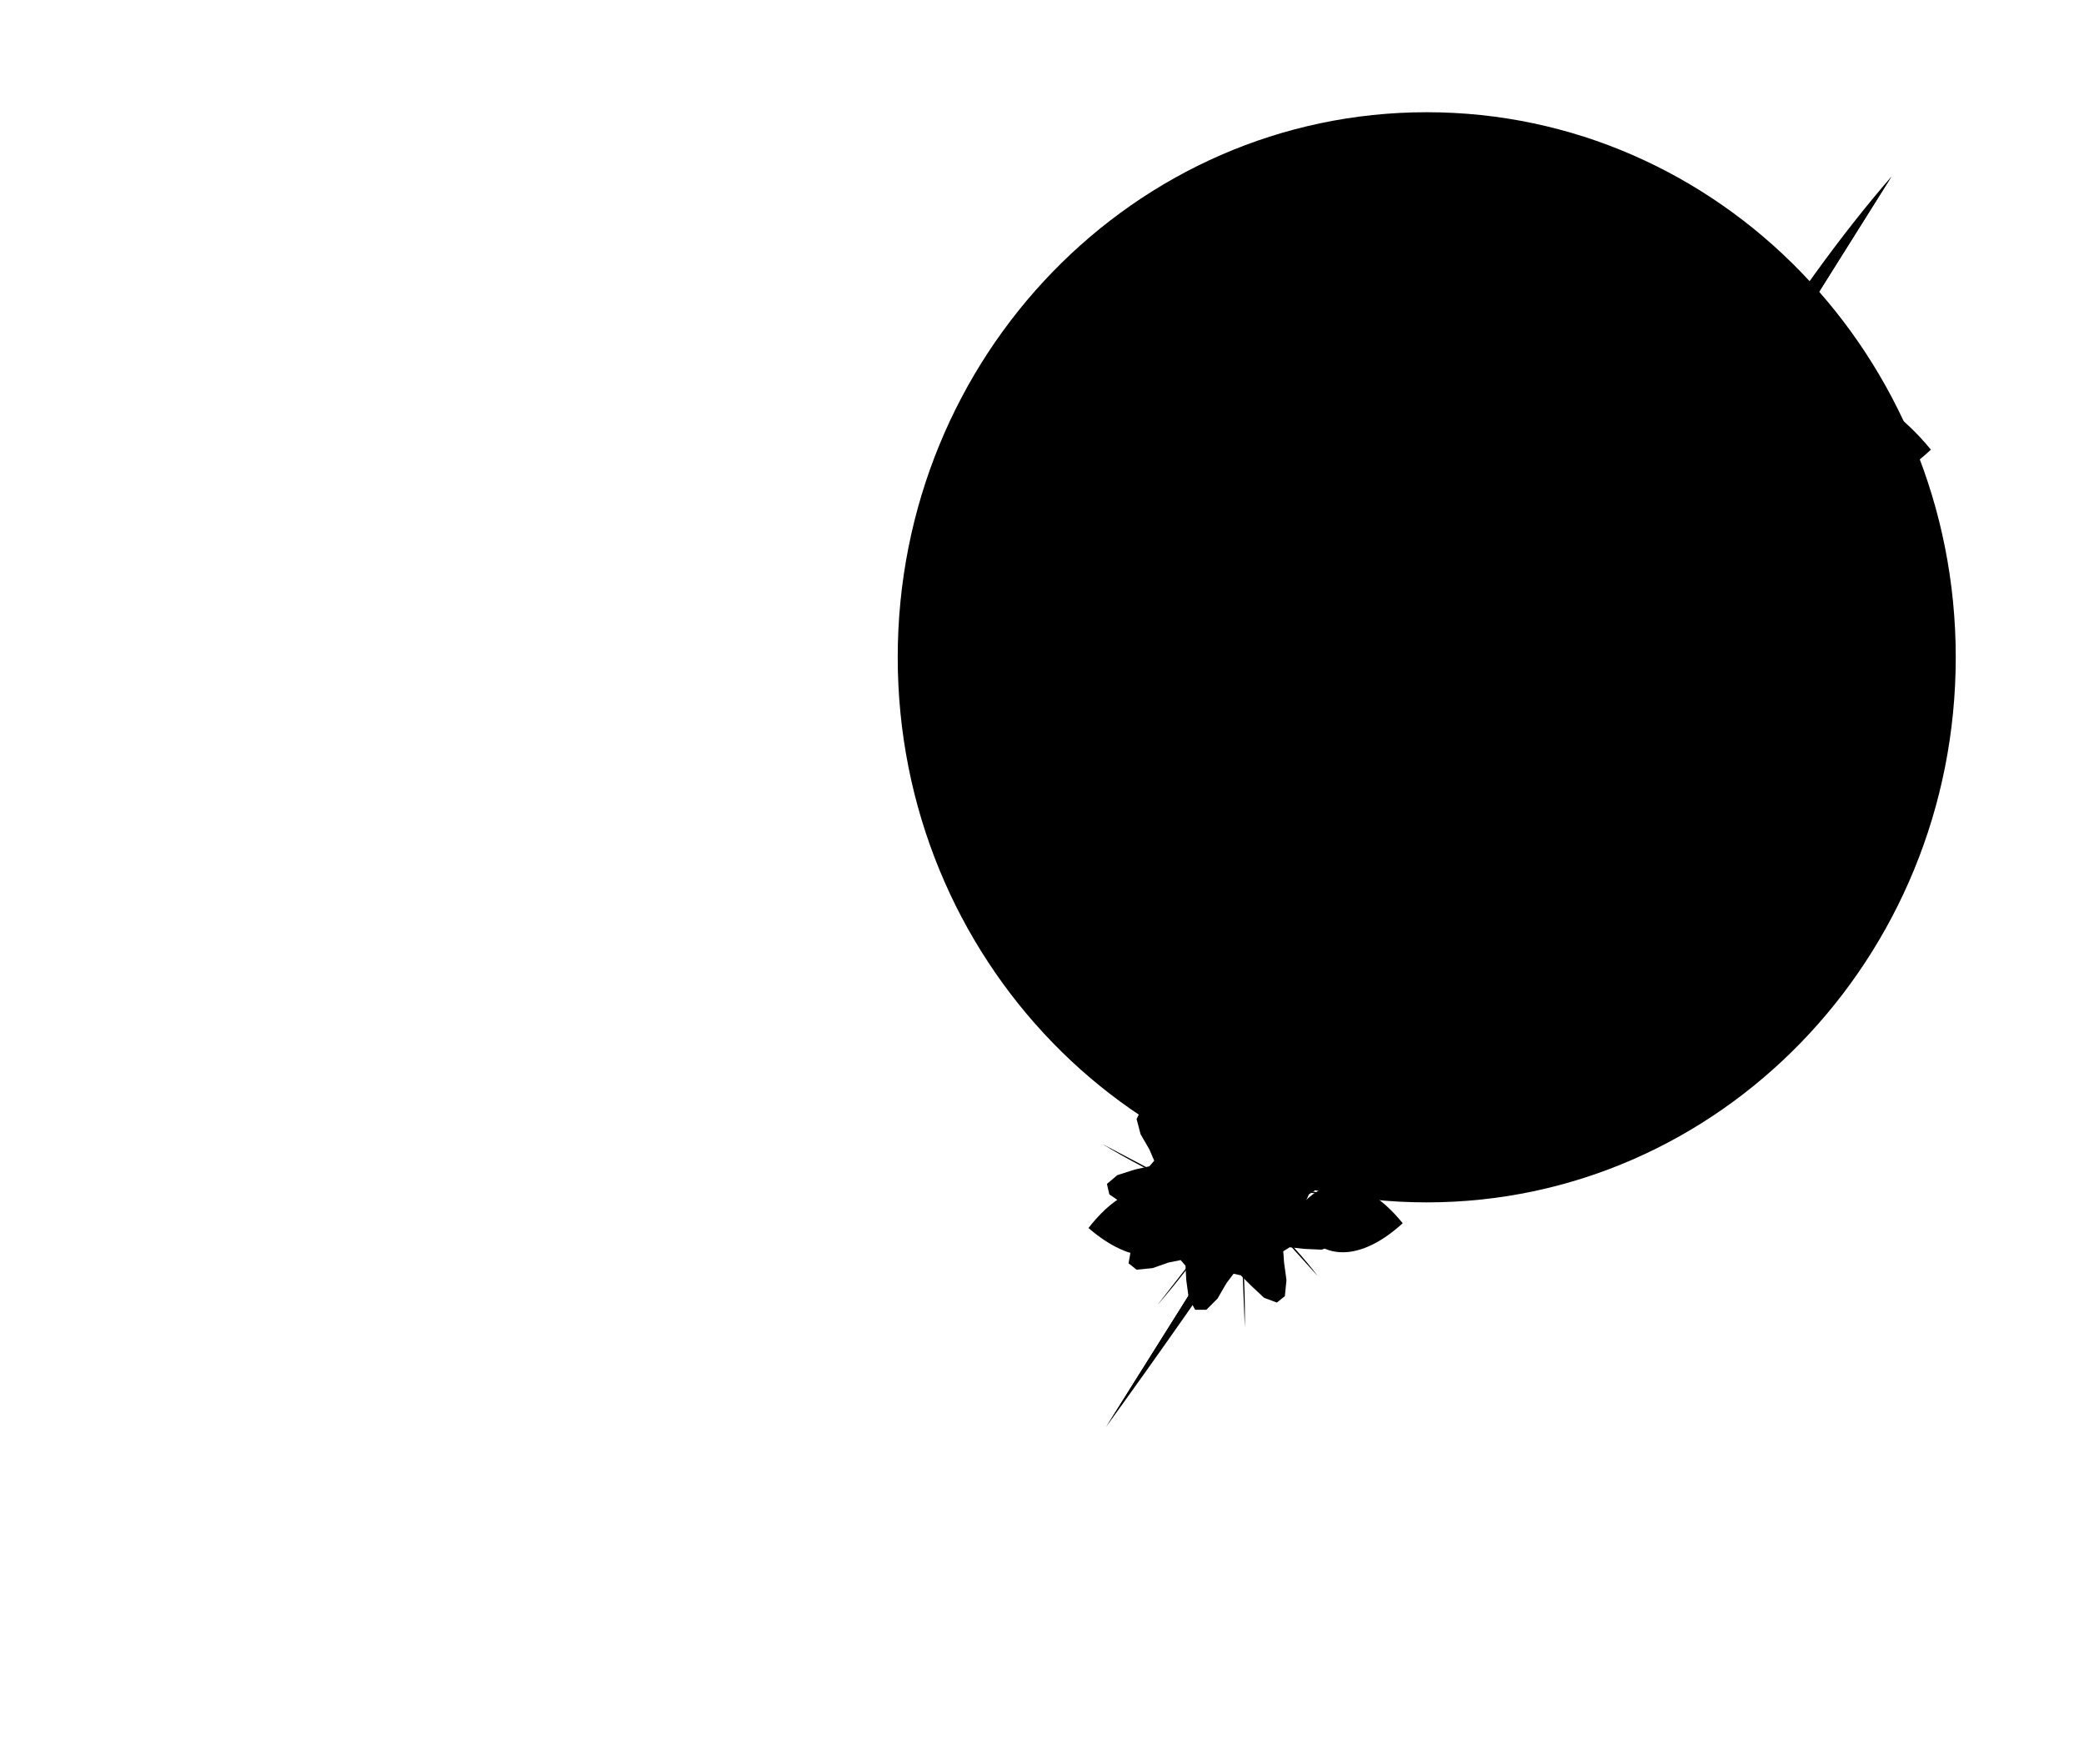
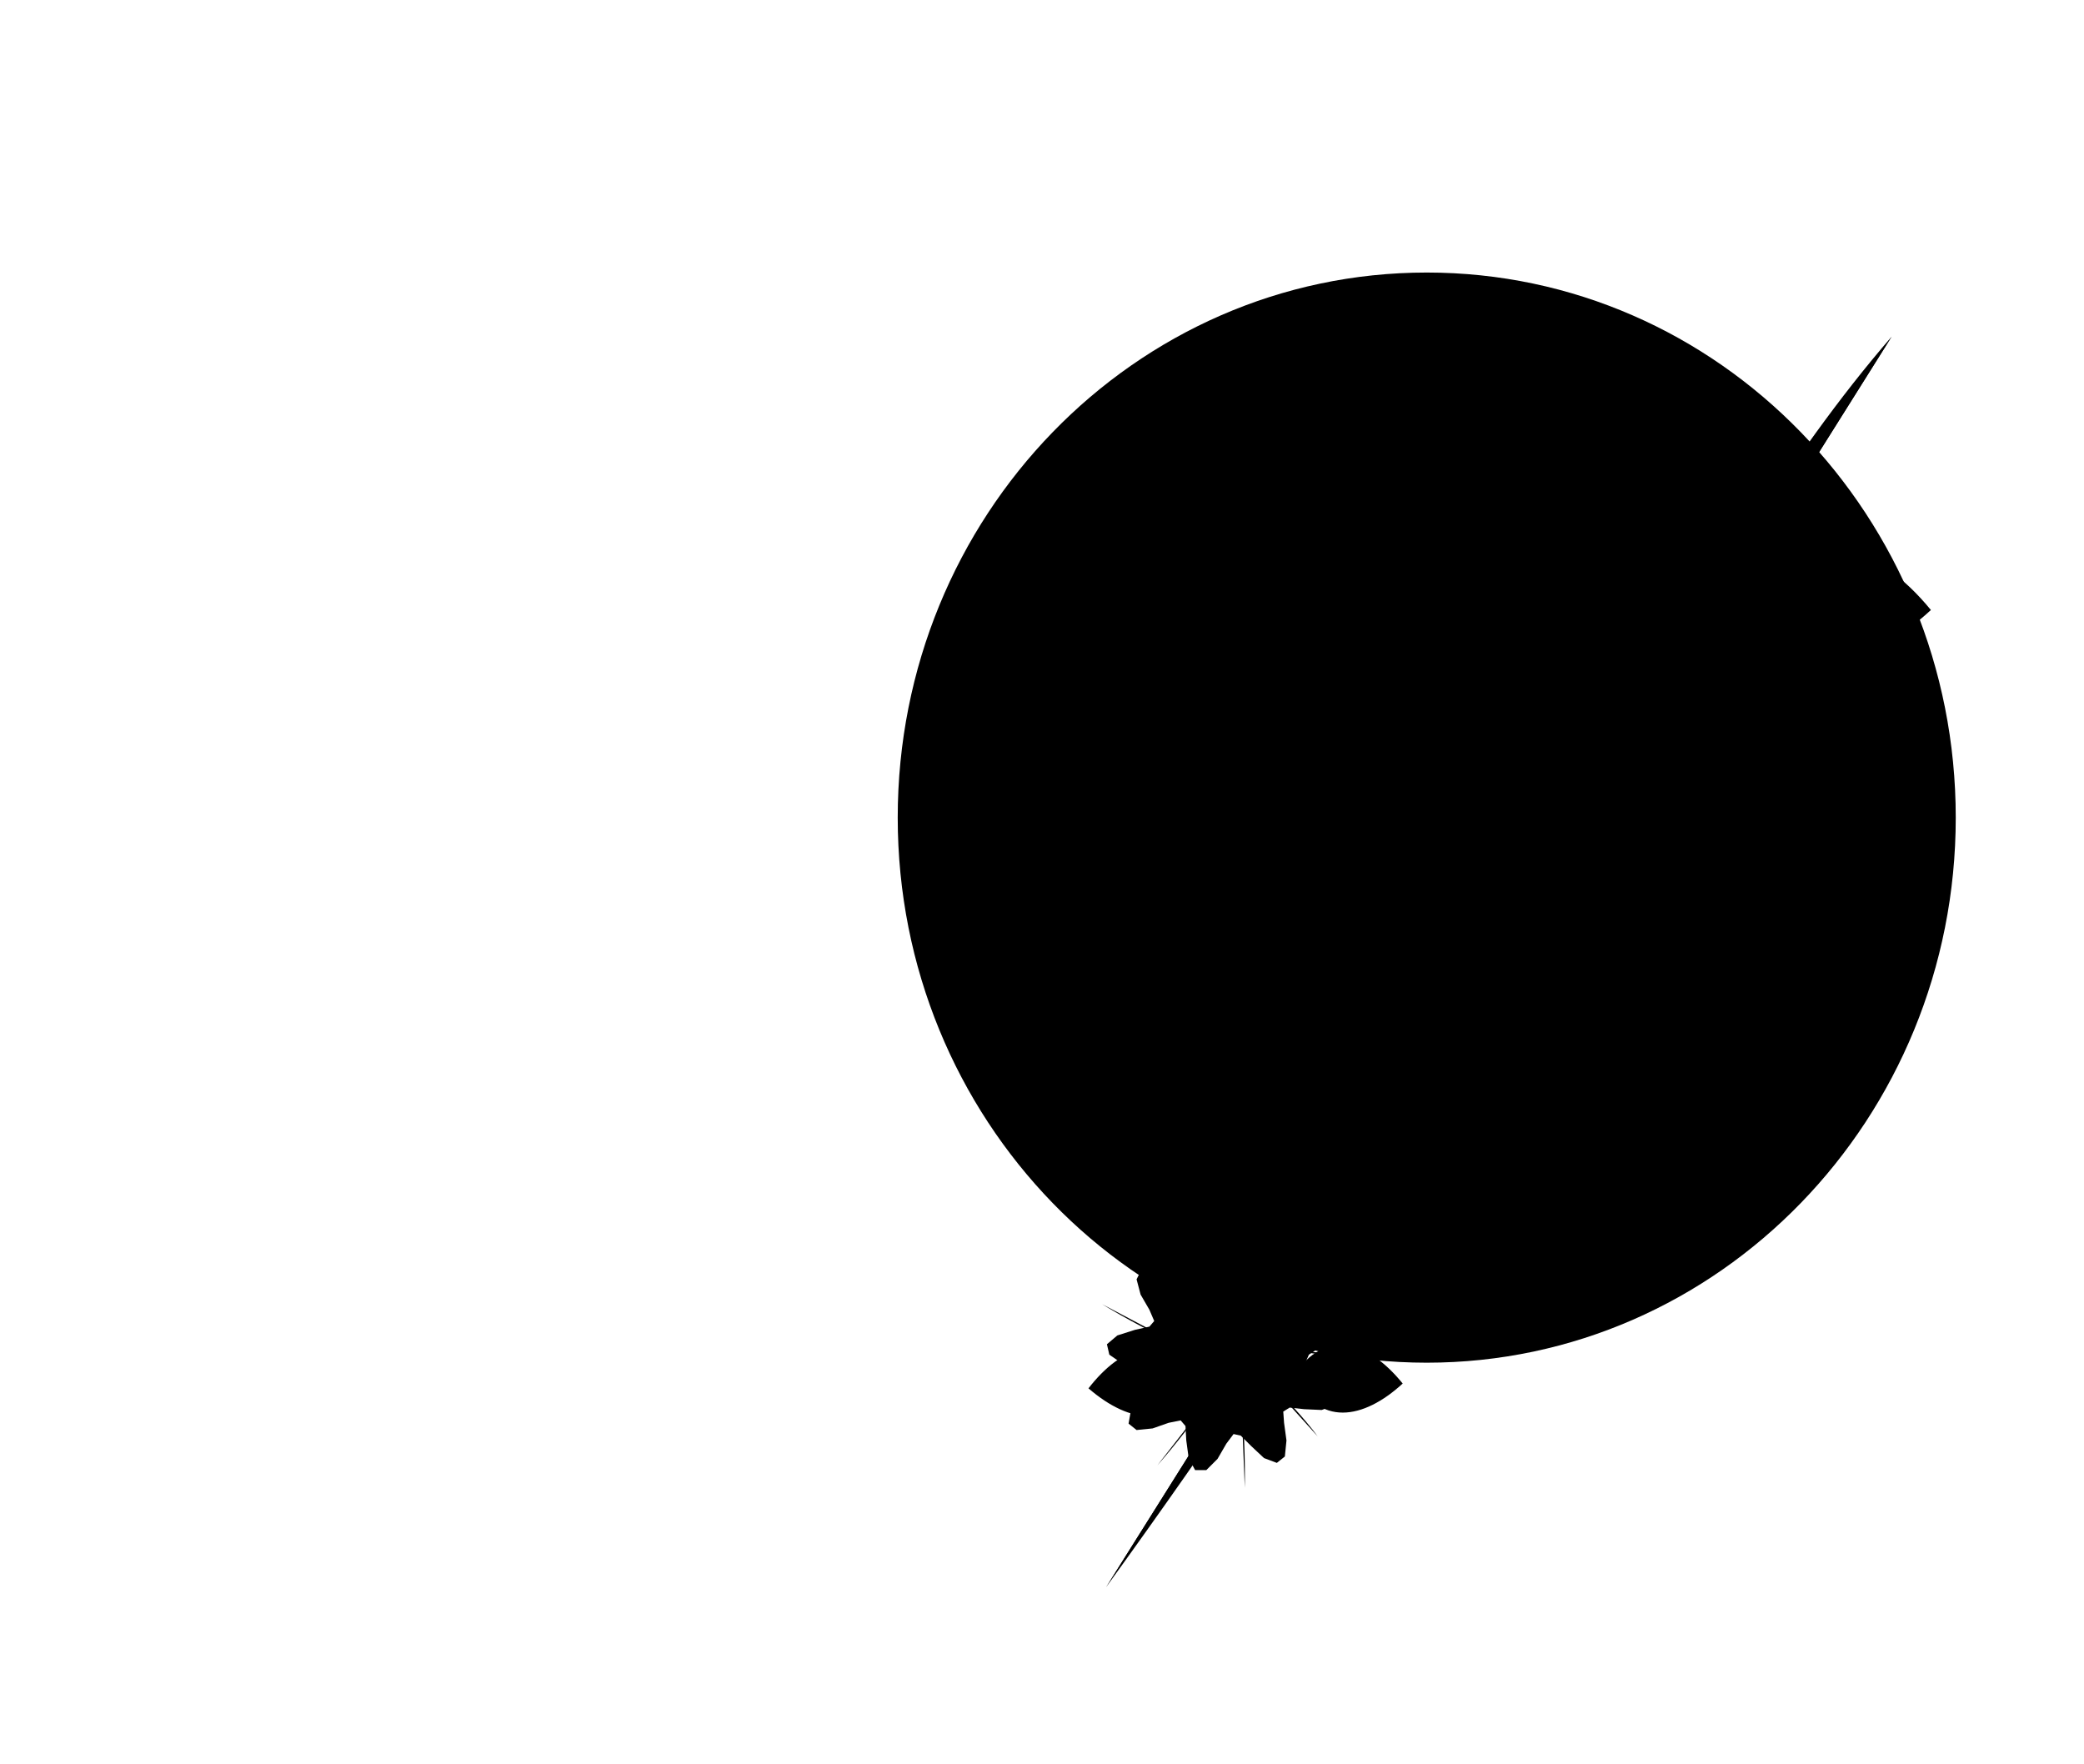
<svg xmlns="http://www.w3.org/2000/svg" viewBox="0 0 260 220" focusable="false">
-   <g transform="translate(12 -18)">
+   <g transform="translate(12 2)">
    <g class="vert">
      <ellipse cx="166" cy="100" rx="66" ry="68" />
    </g>
    <g class="trait">
      <path d="M224 40 C198 70 178 118 126 196" />
      <path class="fin" d="M224 40 C201 72 181 120 126 196" />
      <g class="souffle" style="--o:186px 92px;--d:24s;--r:-0s">
        <path class="plein2" d="M209 92 L207.8 93.9 L204.8 95.3 L201.8 96.2 L200.3 97.2 L200.8 98.9 L202.5 101.5 L203.9 104.5 L203.6 106.8 L201.5 107.5 L198.3 106.6 L195.4 105.4 L193.6 105.1 L192.9 106.8 L192.5 109.9 L191.7 113.1 L190 114.7 L187.9 113.8 L186 111.1 L184.6 108.3 L183.4 106.9 L181.8 107.8 L179.5 109.9 L176.8 111.8 L174.5 111.9 L173.5 109.9 L173.7 106.6 L174.5 103.5 L174.4 101.8 L172.6 101.4 L169.5 101.5 L166.2 101.2 L164.4 99.9 L164.9 97.7 L167.2 95.3 L169.7 93.4 L170.8 92 L169.7 90.6 L167.2 88.7 L164.9 86.3 L164.4 84.1 L166.2 82.8 L169.5 82.5 L172.6 82.6 L174.4 82.2 L174.5 80.5 L173.7 77.4 L173.5 74.1 L174.5 72.1 L176.8 72.2 L179.5 74.1 L181.8 76.2 L183.4 77.1 L184.6 75.7 L186 72.9 L187.9 70.2 L190 69.3 L191.7 70.9 L192.5 74.1 L192.9 77.2 L193.6 78.9 L195.4 78.6 L198.3 77.4 L201.5 76.5 L203.6 77.2 L203.9 79.5 L202.5 82.5 L200.8 85.1 L200.3 86.8 L201.8 87.8 L204.8 88.7 L207.8 90.1 L209 92 Z" />
        <path class="plein" d="M200.3 92 L199.7 93.2 L198.4 94.2 L197 94.9 L196.2 95.7 L196.3 96.8 L196.9 98.3 L197.3 99.9 L196.9 101.2 L195.7 101.7 L194.1 101.6 L192.5 101.3 L191.4 101.4 L190.8 102.3 L190.3 103.8 L189.6 105.3 L188.5 106 L187.2 105.7 L186 104.5 L185 103.3 L184.1 102.7 L183.1 103 L181.7 103.8 L180.2 104.5 L178.9 104.3 L178.1 103.3 L177.9 101.6 L178 100 L177.7 99 L176.7 98.5 L175.1 98.3 L173.5 97.8 L172.6 96.9 L172.7 95.6 L173.6 94.2 L174.7 93 L175.2 92 L174.7 91 L173.6 89.8 L172.7 88.4 L172.6 87.1 L173.5 86.2 L175.1 85.7 L176.7 85.5 L177.7 85 L178 84 L177.9 82.4 L178.1 80.7 L178.9 79.7 L180.2 79.5 L181.7 80.2 L183.1 81 L184.1 81.3 L185 80.7 L186 79.5 L187.2 78.3 L188.5 78 L189.6 78.7 L190.3 80.2 L190.8 81.7 L191.4 82.6 L192.5 82.7 L194.1 82.4 L195.7 82.3 L196.9 82.8 L197.3 84.1 L196.9 85.7 L196.3 87.2 L196.2 88.3 L197 89.1 L198.4 89.8 L199.7 90.8 L200.3 92 Z" />
        <path class="fin" d="M192.9 92 Q203.6 95.7 208.6 98.5" />
        <path class="fin" d="M191.3 96.4 Q197 106.1 200.3 113.2" />
        <path class="fin" d="M187.2 98.8 Q185.4 109.9 183.4 116.7" />
        <path class="fin" d="M182.6 98 Q174 105.3 168.2 109.2" />
        <path class="fin" d="M179.5 94.4 Q168.2 94.5 160.4 93.8" />
        <path class="fin" d="M179.5 89.6 Q170.8 82.5 166.9 78.1" />
        <path class="fin" d="M182.6 86 Q180.5 74.9 179.8 67.2" />
        <path class="fin" d="M187.2 85.2 Q192.7 75.4 197 69.5" />
        <path class="fin" d="M191.3 87.6 Q201.8 83.6 208.4 82" />
        <ellipse class="pt" cx="189.6" cy="92.6" rx="1.5" ry="1" transform="rotate(9 189.6 92.6)" />
        <ellipse class="pt" cx="187.8" cy="95.2" rx="1.5" ry="1" transform="rotate(60 187.8 95.2)" />
        <ellipse class="pt" cx="184.7" cy="95.4" rx="1.5" ry="1" transform="rotate(111 184.7 95.4)" />
        <ellipse class="pt" cx="182.5" cy="93.1" rx="1.5" ry="1" transform="rotate(162 182.5 93.1)" />
        <ellipse class="pt" cx="182.9" cy="90" rx="1.5" ry="1" transform="rotate(213 182.9 90)" />
        <ellipse class="pt" cx="185.6" cy="88.3" rx="1.5" ry="1" transform="rotate(264 185.6 88.3)" />
        <ellipse class="pt" cx="188.6" cy="89.4" rx="1.5" ry="1" transform="rotate(315 188.6 89.4)" />
      </g>
      <g class="souffle" style="--o:161px 131px;--d:27s;--r:-7s">
        <path class="plein2" d="M177.6 131 L175.1 132.2 L173.5 133.2 L173.5 134.4 L175 136.1 L176.7 138.3 L177.4 140.4 L176.2 141.7 L173.7 141.7 L171 141 L169.1 140.7 L168.4 141.6 L168.5 143.9 L168.3 146.7 L167.5 148.7 L165.8 148.9 L163.9 147.4 L162.2 145.1 L161 143.7 L159.9 143.9 L158.4 145.7 L156.5 147.8 L154.5 148.7 L153.1 147.8 L152.7 145.4 L152.9 142.6 L152.9 140.7 L151.8 140.2 L149.6 140.6 L146.8 141 L144.6 140.4 L144.2 138.9 L145.4 136.7 L147.3 134.7 L148.5 133.2 L148.1 132.1 L146.1 131 L143.7 129.5 L142.4 127.7 L143.1 126.2 L145.4 125.3 L148.1 125 L150 124.7 L150.4 123.6 L149.6 121.4 L148.7 118.7 L148.9 116.5 L150.3 115.8 L152.7 116.6 L155 118.1 L156.7 119.1 L157.6 118.5 L158.4 116.3 L159.5 113.7 L161 112.1 L162.6 112.5 L163.9 114.6 L164.7 117.3 L165.3 119.1 L166.5 119.3 L168.5 118.1 L171 116.8 L173.1 116.5 L174.1 117.9 L173.7 120.3 L172.6 122.9 L172 124.7 L172.7 125.5 L175 125.9 L177.8 126.5 L179.6 127.7 L179.5 129.4 L177.6 131 Z" />
        <path class="plein" d="M171.7 131 L170.6 131.8 L169.9 132.6 L169.8 133.4 L170.4 134.4 L171 135.7 L171.2 136.9 L170.5 137.7 L169.2 137.9 L167.8 137.8 L166.8 137.9 L166.2 138.5 L166 139.7 L165.7 141 L165 142 L164 142.2 L162.9 141.6 L161.8 140.6 L161 140 L160.2 140.1 L159.3 140.8 L158.1 141.7 L157 142 L156.1 141.5 L155.6 140.3 L155.5 138.9 L155.2 137.9 L154.5 137.5 L153.3 137.4 L151.9 137.3 L150.8 136.9 L150.5 135.9 L150.9 134.7 L151.7 133.5 L152.1 132.6 L151.9 131.8 L151 131 L150 130 L149.4 129 L149.8 128 L150.9 127.3 L152.2 126.9 L153.2 126.5 L153.5 125.8 L153.3 124.6 L153.2 123.2 L153.5 122 L154.3 121.5 L155.6 121.7 L156.9 122.2 L157.9 122.5 L158.6 122.2 L159.3 121.2 L160 120 L161 119.3 L162 119.4 L162.9 120.4 L163.5 121.7 L164.1 122.5 L164.9 122.7 L166 122.3 L167.3 121.9 L168.5 122 L169.2 122.8 L169.2 124.1 L168.9 125.5 L168.8 126.5 L169.3 127.1 L170.4 127.6 L171.7 128.1 L172.6 129 L172.6 130 L171.7 131 Z" />
        <path class="fin" d="M166.6 132.3 Q174.4 137.3 177.9 140.4" />
        <path class="fin" d="M164.4 135.6 Q167.3 144.4 168.6 150.8" />
        <path class="fin" d="M160.7 136.7 Q157.2 145.3 154.3 150.4" />
        <path class="fin" d="M157.1 135.2 Q148.9 139.5 143.5 141.5" />
        <path class="fin" d="M155.3 131.7 Q146.2 129.7 140 127.7" />
        <path class="fin" d="M156.2 127.9 Q150.5 120.5 148.2 116.3" />
        <path class="fin" d="M159.3 125.5 Q159.7 116.2 160.6 109.9" />
        <path class="fin" d="M163.2 125.8 Q169.5 118.9 174 115" />
        <path class="fin" d="M166.1 128.4 Q175.3 127.2 180.9 127.1" />
        <ellipse class="pt" cx="164" cy="131.5" rx="1.5" ry="1" transform="rotate(9 164 131.5)" />
        <ellipse class="pt" cx="162.5" cy="133.6" rx="1.5" ry="1" transform="rotate(60 162.5 133.6)" />
        <ellipse class="pt" cx="159.9" cy="133.8" rx="1.5" ry="1" transform="rotate(111 159.9 133.8)" />
        <ellipse class="pt" cx="158.1" cy="131.9" rx="1.5" ry="1" transform="rotate(162 158.1 131.9)" />
        <ellipse class="pt" cx="158.5" cy="129.3" rx="1.5" ry="1" transform="rotate(213 158.5 129.3)" />
        <ellipse class="pt" cx="160.7" cy="128" rx="1.5" ry="1" transform="rotate(264 160.7 128)" />
        <ellipse class="pt" cx="163.1" cy="128.9" rx="1.5" ry="1" transform="rotate(315 163.1 128.9)" />
      </g>
      <g class="souffle" style="--o:141px 167px;--d:30s;--r:-14s">
        <path class="plein2" d="M151.3 167 L150.9 167.9 L152 168.9 L153.6 170.4 L154.8 172 L154.5 173.3 L152.9 173.9 L150.7 173.8 L148.9 173.6 L148.1 174.1 L148.2 175.5 L148.5 177.7 L148.3 179.7 L147.3 180.5 L145.7 179.9 L144.1 178.4 L142.8 177.1 L141.9 176.9 L141 178.1 L139.9 180 L138.5 181.4 L137.1 181.4 L136.3 179.9 L136 177.7 L135.9 175.9 L135.3 175.2 L133.8 175.5 L131.8 176.2 L129.8 176.4 L128.8 175.6 L129.1 173.9 L130.3 172 L131.4 170.5 L131.4 169.6 L130 168.9 L128 168.1 L126.4 167 L126.1 165.7 L127.4 164.6 L129.6 163.9 L131.4 163.5 L132 162.8 L131.4 161.4 L130.3 159.5 L129.8 157.6 L130.4 156.4 L132.2 156.5 L134.2 157.3 L135.9 158.1 L136.8 158 L137.2 156.5 L137.6 154.4 L138.5 152.6 L139.7 152.1 L141 153.2 L142 155.2 L142.8 156.9 L143.6 157.4 L144.8 156.5 L146.5 155.2 L148.3 154.3 L149.6 154.8 L149.8 156.5 L149.4 158.6 L148.9 160.4 L149.2 161.3 L150.6 161.4 L152.8 161.5 L154.8 162 L155.4 163.1 L154.6 164.6 L152.8 166 L151.3 167 Z" />
        <path class="plein" d="M148.2 167 L148.1 167.6 L148.5 168.3 L149.2 169.2 L149.6 170.1 L149.4 170.9 L148.6 171.4 L147.5 171.5 L146.5 171.6 L146 172 L145.9 172.8 L145.8 173.9 L145.6 174.9 L144.9 175.4 L144 175.2 L143 174.6 L142.3 174.1 L141.6 174.1 L141 174.6 L140.3 175.4 L139.4 176 L138.6 176 L138 175.2 L137.7 174.2 L137.4 173.3 L136.9 172.8 L136.1 172.8 L135 173 L134 172.9 L133.4 172.3 L133.4 171.4 L133.8 170.3 L134.2 169.5 L134.1 168.8 L133.5 168.3 L132.6 167.7 L131.9 167 L131.8 166.2 L132.4 165.5 L133.4 165 L134.2 164.5 L134.6 164 L134.4 163.2 L134.1 162.2 L134 161.1 L134.4 160.4 L135.4 160.3 L136.5 160.5 L137.4 160.7 L138 160.6 L138.4 159.9 L138.8 158.8 L139.4 158 L140.2 157.8 L141 158.2 L141.7 159.1 L142.3 159.9 L142.8 160.1 L143.6 159.9 L144.6 159.3 L145.6 159.1 L146.3 159.4 L146.6 160.3 L146.6 161.4 L146.5 162.4 L146.8 162.9 L147.6 163.2 L148.7 163.4 L149.6 163.9 L150 164.6 L149.6 165.5 L148.9 166.3 L148.2 167 Z" />
        <path class="fin" d="M145 169 Q150.2 174.2 152.4 177.2" />
        <path class="fin" d="M142.8 171.1 Q143.4 178.4 143.3 183.6" />
        <path class="fin" d="M139.8 171.3 Q135.5 177.3 132.4 180.8" />
        <path class="fin" d="M137.3 169.5 Q130.2 171.4 125.7 172" />
        <path class="fin" d="M136.5 166.5 Q129.9 163.4 125.5 160.7" />
        <path class="fin" d="M137.9 163.8 Q134.8 157.1 133.8 153.4" />
        <path class="fin" d="M140.7 162.5 Q142.6 155.4 144.5 150.7" />
        <path class="fin" d="M143.7 163.4 Q149.7 159.2 153.8 157" />
        <path class="fin" d="M145.4 165.9 Q152.7 166.6 157 167.6" />
        <ellipse class="pt" cx="143.4" cy="167.4" rx="1.5" ry="1" transform="rotate(9 143.4 167.4)" />
        <ellipse class="pt" cx="142.2" cy="169.1" rx="1.5" ry="1" transform="rotate(60 142.2 169.1)" />
        <ellipse class="pt" cx="140.1" cy="169.2" rx="1.5" ry="1" transform="rotate(111 140.1 169.2)" />
        <ellipse class="pt" cx="138.7" cy="167.7" rx="1.5" ry="1" transform="rotate(162 138.7 167.7)" />
        <ellipse class="pt" cx="139" cy="165.7" rx="1.5" ry="1" transform="rotate(213 139 165.7)" />
        <ellipse class="pt" cx="140.7" cy="164.6" rx="1.5" ry="1" transform="rotate(264 140.7 164.6)" />
        <ellipse class="pt" cx="142.7" cy="165.3" rx="1.5" ry="1" transform="rotate(315 142.7 165.3)" />
      </g>
      <g class="vent" style="--o:201px 72px;--d:24s;--a1:-1.3deg;--a2:1.3deg;--r:-0s">
        <path class="fin" d="M201.2 72.2 l-6 0.6" />
        <path class="apl" d="M195.2 72.8 C188.5 63.4 180.1 66.5 173.6 75.1 C181.7 82.1 190.6 83.4 195.2 72.8 Z" />
        <path class="fin" d="M195.2 72.8 Q183.8 72.4 173.6 75.1" />
        <path class="fin" d="M201.2 72.2 l6 0.4" />
        <path class="apl" d="M207.2 72.6 C212.1 83 221 81.4 228.9 74.1 C222.1 65.8 213.5 63 207.2 72.6 Z" />
        <path class="fin" d="M207.2 72.6 Q218.4 75 228.9 74.1" />
      </g>
      <g class="vent" style="--o:174px 119px;--d:27s;--a1:-1.3deg;--a2:1.3deg;--r:-7s">
        <path class="fin" d="M173.5 119.4 l-6 0.6" />
        <path class="apl" d="M167.5 120 C162.2 112.6 155.5 115.1 150.3 121.9 C156.8 127.4 163.9 128.4 167.5 120 Z" />
        <path class="fin" d="M167.5 120 Q158.4 119.7 150.3 121.9" />
        <path class="fin" d="M173.5 119.4 l6 0.4" />
        <path class="apl" d="M179.5 119.8 C183.4 128.1 190.5 126.8 196.8 121 C191.3 114.4 184.5 112.2 179.5 119.8 Z" />
        <path class="fin" d="M179.5 119.8 Q188.4 121.7 196.8 121" />
      </g>
      <g class="vent" style="--o:143px 169px;--d:30s;--a1:-1.3deg;--a2:1.3deg;--r:-14s">
        <path class="fin" d="M143.4 169.2 l-6 0.6" />
        <path class="apl" d="M137.4 169.8 C133.2 163.9 127.9 165.9 123.8 171.2 C129 175.7 134.6 176.4 137.4 169.8 Z" />
        <path class="fin" d="M137.4 169.8 Q130.3 169.6 123.8 171.2" />
        <path class="fin" d="M143.4 169.2 l6 0.4" />
        <path class="apl" d="M149.4 169.6 C152.5 176.1 158.1 175.1 163 170.6 C158.7 165.3 153.4 163.6 149.4 169.6 Z" />
        <path class="fin" d="M149.4 169.6 Q156.4 171.1 163 170.6" />
      </g>
      <g class="pollen" style="--dx:22px;--dy:-42px;--d:30s;--r:-0s;fill:none">
        <g>
          <path class="fin" d="M204 62 L215.3 55.5" />
          <path class="fin" d="M215.3 55.5 L215.1 50.5" />
          <path class="fin" d="M215.3 55.5 L216.9 50.8" />
          <path class="fin" d="M215.3 55.5 L218.4 51.6" />
          <path class="fin" d="M215.3 55.5 L219.6 53" />
          <path class="fin" d="M215.3 55.5 L220.2 54.7" />
          <path class="fin" d="M215.3 55.5 L220.2 56.5" />
          <path class="fin" d="M215.3 55.5 L219.5 58.1" />
          <circle class="pt" cx="206.2" cy="60.8" r="1" />
        </g>
      </g>
      <g class="pollen" style="--dx:-20px;--dy:-46px;--d:34s;--r:-11s;fill:none">
        <g>
          <path class="fin" d="M150 96 L161.3 102.5" />
          <path class="fin" d="M161.3 102.5 L165.5 99.8" />
          <path class="fin" d="M161.3 102.5 L166.2 101.5" />
          <path class="fin" d="M161.3 102.5 L166.2 103.3" />
          <path class="fin" d="M161.3 102.5 L165.6 105" />
          <path class="fin" d="M161.3 102.5 L164.4 106.4" />
          <path class="fin" d="M161.3 102.5 L162.9 107.2" />
          <path class="fin" d="M161.3 102.5 L161.1 107.5" />
          <circle class="pt" cx="152.2" cy="97.2" r="1" />
        </g>
      </g>
      <g class="pollen" style="--dx:16px;--dy:-50px;--d:27s;--r:-22s;fill:none">
        <g>
          <path class="fin" d="M176 78 L176 91" />
          <path class="fin" d="M176 91 L180.4 93.3" />
          <path class="fin" d="M176 91 L179.3 94.8" />
          <path class="fin" d="M176 91 L177.8 95.7" />
          <path class="fin" d="M176 91 L176 96" />
          <path class="fin" d="M176 91 L174.2 95.7" />
          <path class="fin" d="M176 91 L172.7 94.8" />
          <path class="fin" d="M176 91 L171.6 93.3" />
          <circle class="pt" cx="176" cy="80.5" r="1" />
        </g>
      </g>
    </g>
  </g>
</svg>
